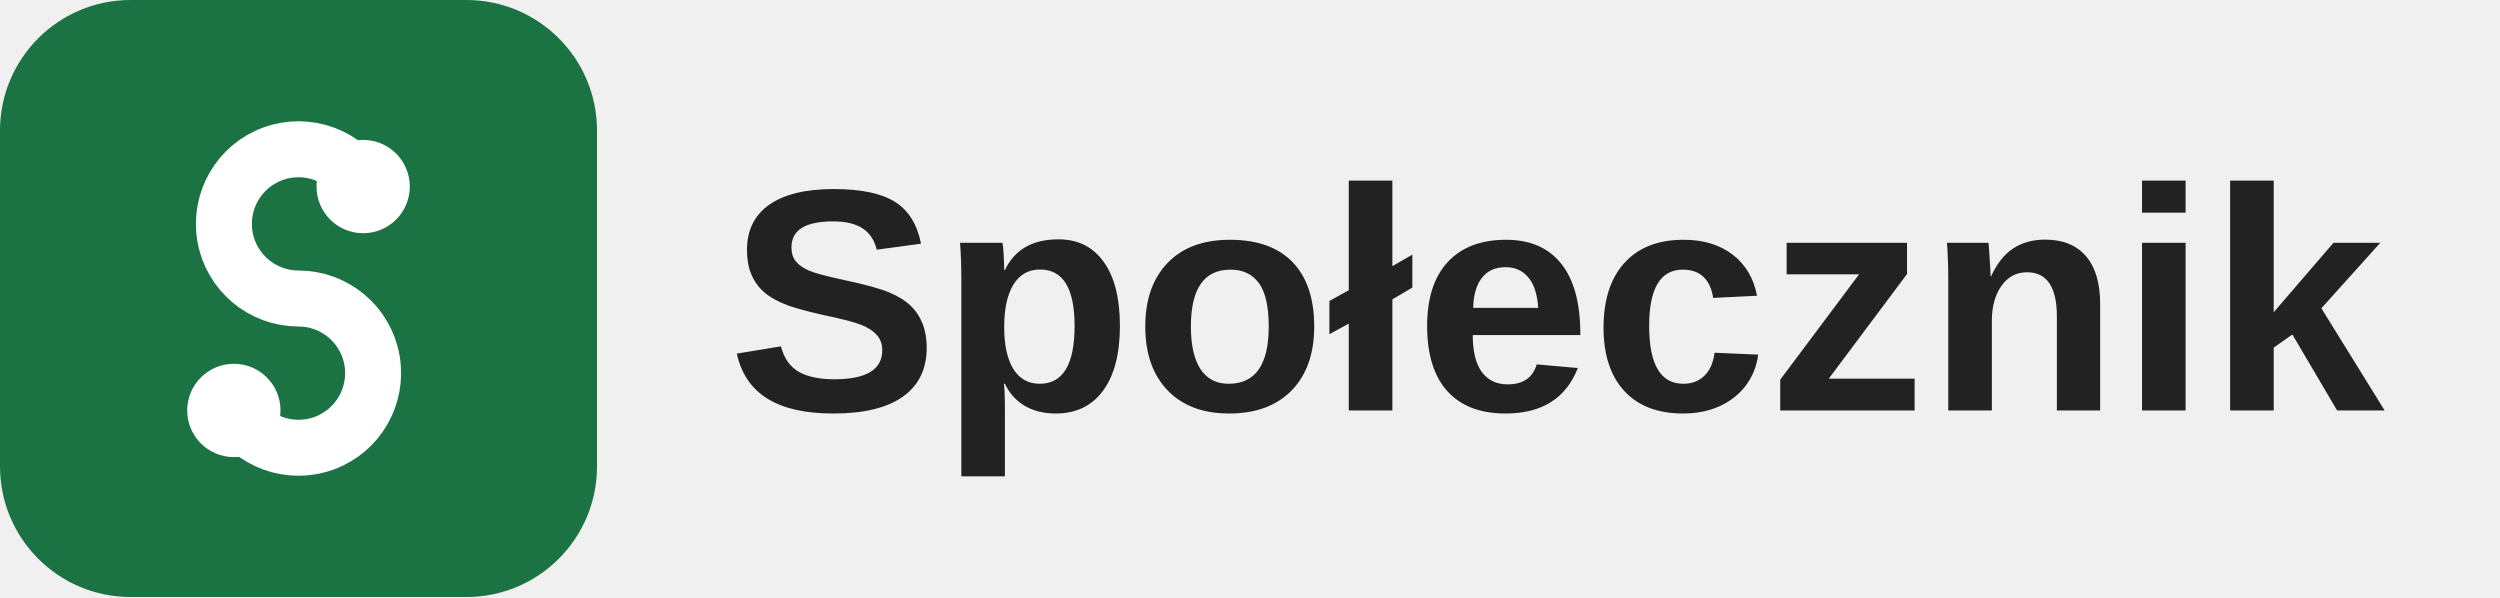
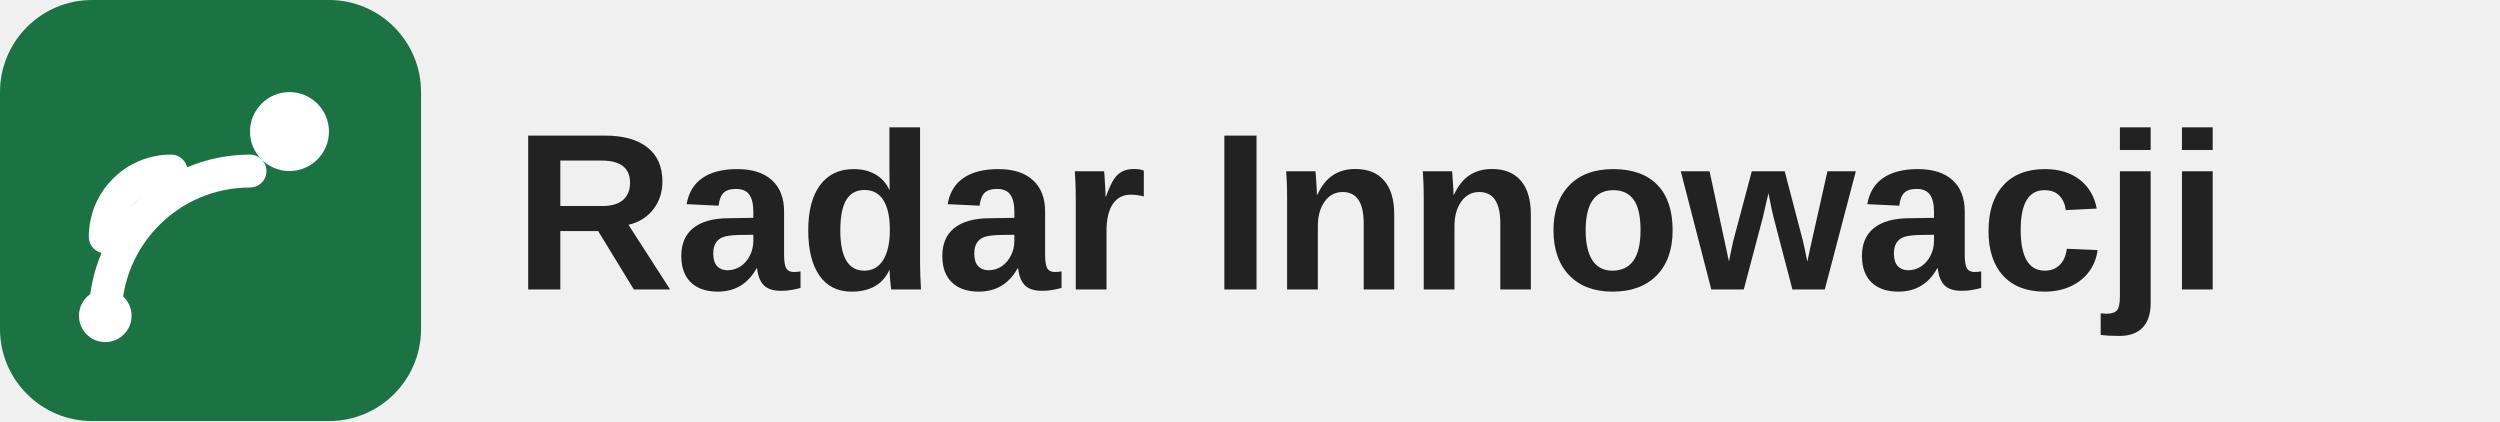
- <svg xmlns="http://www.w3.org/2000/svg" viewBox="0 0 268 64" role="img" aria-label="Społecznik">
+ <svg xmlns="http://www.w3.org/2000/svg" viewBox="0 0 380 64" role="img" aria-label="Radar Innowacji">
  <rect width="64" height="64" rx="14" fill="#1b7343" />
-   <path d="M38.93 20A8 8 0 1 0 32 32A8 8 0 1 1 25.07 44" fill="none" stroke="#fff" stroke-width="6" stroke-linecap="round" />
-   <circle cx="38.93" cy="20" r="5" fill="#fff" />
-   <circle cx="25.07" cy="44" r="5" fill="#fff" />
-   <text x="78" y="44" font-family="'Atkinson Hyperlegible Next', 'Atkinson Hyperlegible', Arial, sans-serif" font-size="34" font-weight="700" fill="#222222">Społecznik</text>
+   <path d="M16 48A22 22 0 0 1 38 26" fill="none" stroke="#fff" stroke-width="5" stroke-linecap="round" />
+   <path d="M16 36A10 10 0 0 1 26 26" fill="none" stroke="#fff" stroke-width="5" stroke-linecap="round" />
+   <circle cx="16" cy="48" r="4" fill="#fff" />
+   <circle cx="44" cy="20" r="6" fill="#fff" />
+   <text x="78" y="44" font-family="'Atkinson Hyperlegible Next', 'Atkinson Hyperlegible', Arial, sans-serif" font-size="34" font-weight="700" fill="#222222">Radar Innowacji</text>
</svg>
